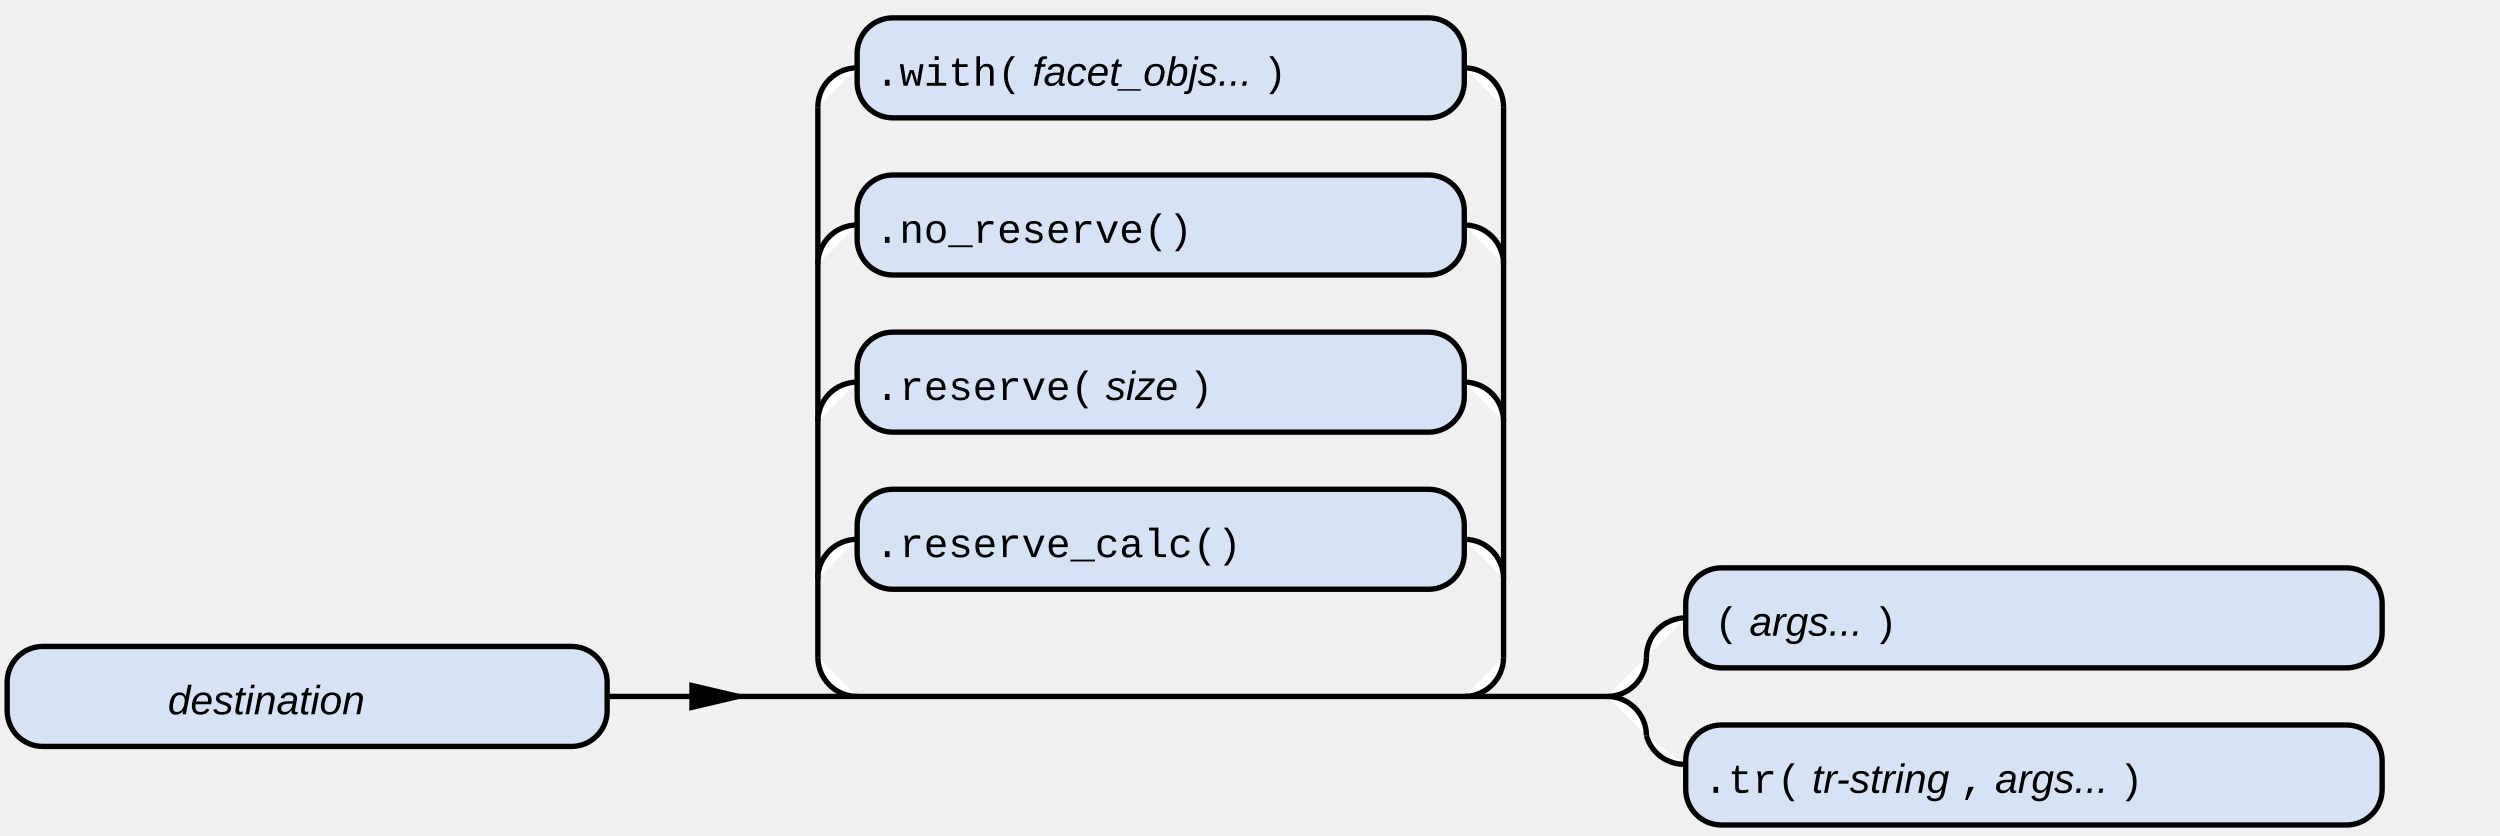
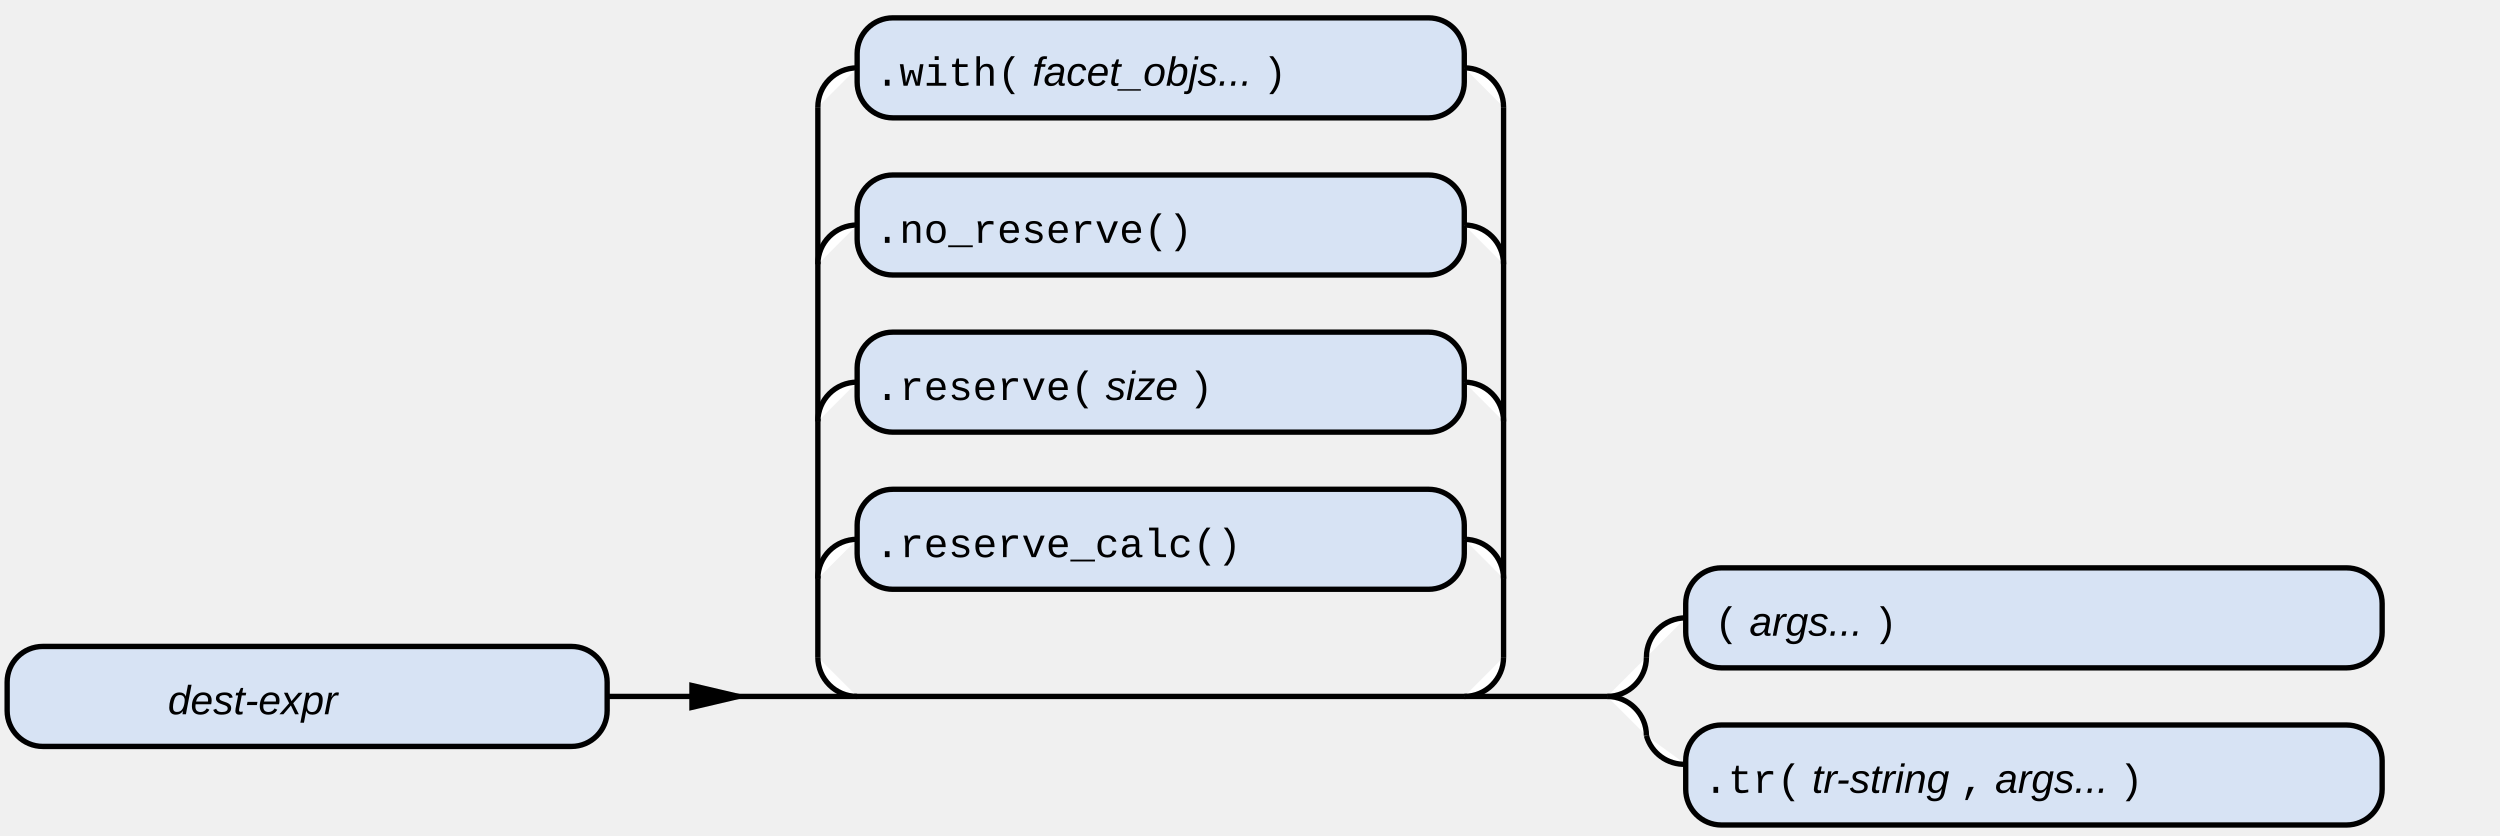
<svg xmlns="http://www.w3.org/2000/svg" width="700px" height="234px">
  <style>
    /*  */
    .code {
    font-style:normal;
    font-family:"Courier New";
    font-size:95%;
    }
    .repl {
    font-style:italic;
    font-family:Arial;
    font-size:95%;
    }
    rect{
    fill:#d7e3f4;
    stroke:black;
    stroke-width:1.5;
    }
    path{
    stroke:black;
    stroke-width:1.5;
    fill:white;
    }
    path.arrow{
    fill:black;
    stroke-width:0;
    }
    a:hover {
    outline: dotted 1px blue;
    /*stroke:blue;*/
    }
    /*  */
  </style>
  <a href="quick_reference.html#facets" target="_parent">
    <rect width="170" height="28" rx="10" ry="10" x="240" y="5" />
    <text x="245" y="24">
      <tspan class="code">.with(</tspan>
      <tspan class="repl">facet_objs...</tspan>
      <tspan class="code">)</tspan>
    </text>
  </a>
  <a href="quick_reference.html#reserve" target="_parent">
    <rect width="170" height="28" rx="10" ry="10" x="240" y="49" />
    <text x="245" y="68">
      <tspan class="code">.no_reserve()</tspan>
    </text>
  </a>
  <a href="quick_reference.html#reserve" target="_parent">
    <rect width="170" height="28" rx="10" ry="10" x="240" y="93" />
    <text x="245" y="112">
      <tspan class="code">.reserve(</tspan>
      <tspan class="repl">size</tspan>
      <tspan class="code">)</tspan>
    </text>
  </a>
  <a href="quick_reference.html#reserve" target="_parent">
    <rect width="170" height="28" rx="10" ry="10" x="240" y="137" />
    <text x="245" y="156" class="code">.reserve_calc()</text>
  </a>
  <a href="quick_reference.html#destinations" target="_parent">
    <rect width="168" height="28" rx="10" ry="10" x="2" y="181" />
-     <text x="47" y="200" class="repl">destination</text>
+     <text x="47" y="200" class="repl">dest-expr</text>
  </a>
  <path d="M170 195 H450" />
  <path d="M229 30 V184" />
  <path d="M421 30 V184" />
  <path d="M240 19 A11 11 0 0 0 229 30" />
  <path d="M410 19 A11 11 0 0 1 421 30" />
  <path d="M240 63 A11 11 0 0 0 229 74" />
  <path d="M410 63 A11 11 0 0 1 421 74" />
  <path d="M240 107 A11 11 0 0 0 229 118" />
  <path d="M410 107 A11 11 0 0 1 421 118" />
  <path d="M240 151 A11 11 0 0 0 229 162" />
  <path d="M410 151 A11 11 0 0 1 421 162" />
  <path d="M240 195 A11 11 0 0 1 229 184" />
  <path d="M410 195 A11 11 0 0 0 421 184" />
  <path d="M450 195 A11 11 0 0 0 461 184" />
  <path d="M461 184 A11 11 0 0 1 472 173" />
  <path d="M450 195 A11 11 0 0 1 461 206" />
  <path d="M461 206 A11 11 0 0 0 472 214" />
  <a href="quick_reference.html#input_types" target="_parent">
    <rect width="195" height="28" rx="10" ry="10" x="472" y="159" />
    <text x="480" y="178">
      <tspan class="code">(</tspan>
      <tspan class="repl">args...</tspan>
      <tspan class="code">)</tspan>
    </text>
  </a>
  <a href="quick_reference.html#tr_string" target="_parent">
    <rect width="195" height="28" rx="10" ry="10" x="472" y="203" />
    <text x="477" y="222">
      <tspan class="code">.tr(</tspan>
      <tspan class="repl">tr-string</tspan>
      <tspan class="code">,</tspan>
      <tspan class="repl">args...</tspan>
      <tspan class="code">)</tspan>
    </text>
  </a>
  <path class="arrow" d="M210 195 l -17 -4 v 8" />
</svg>
